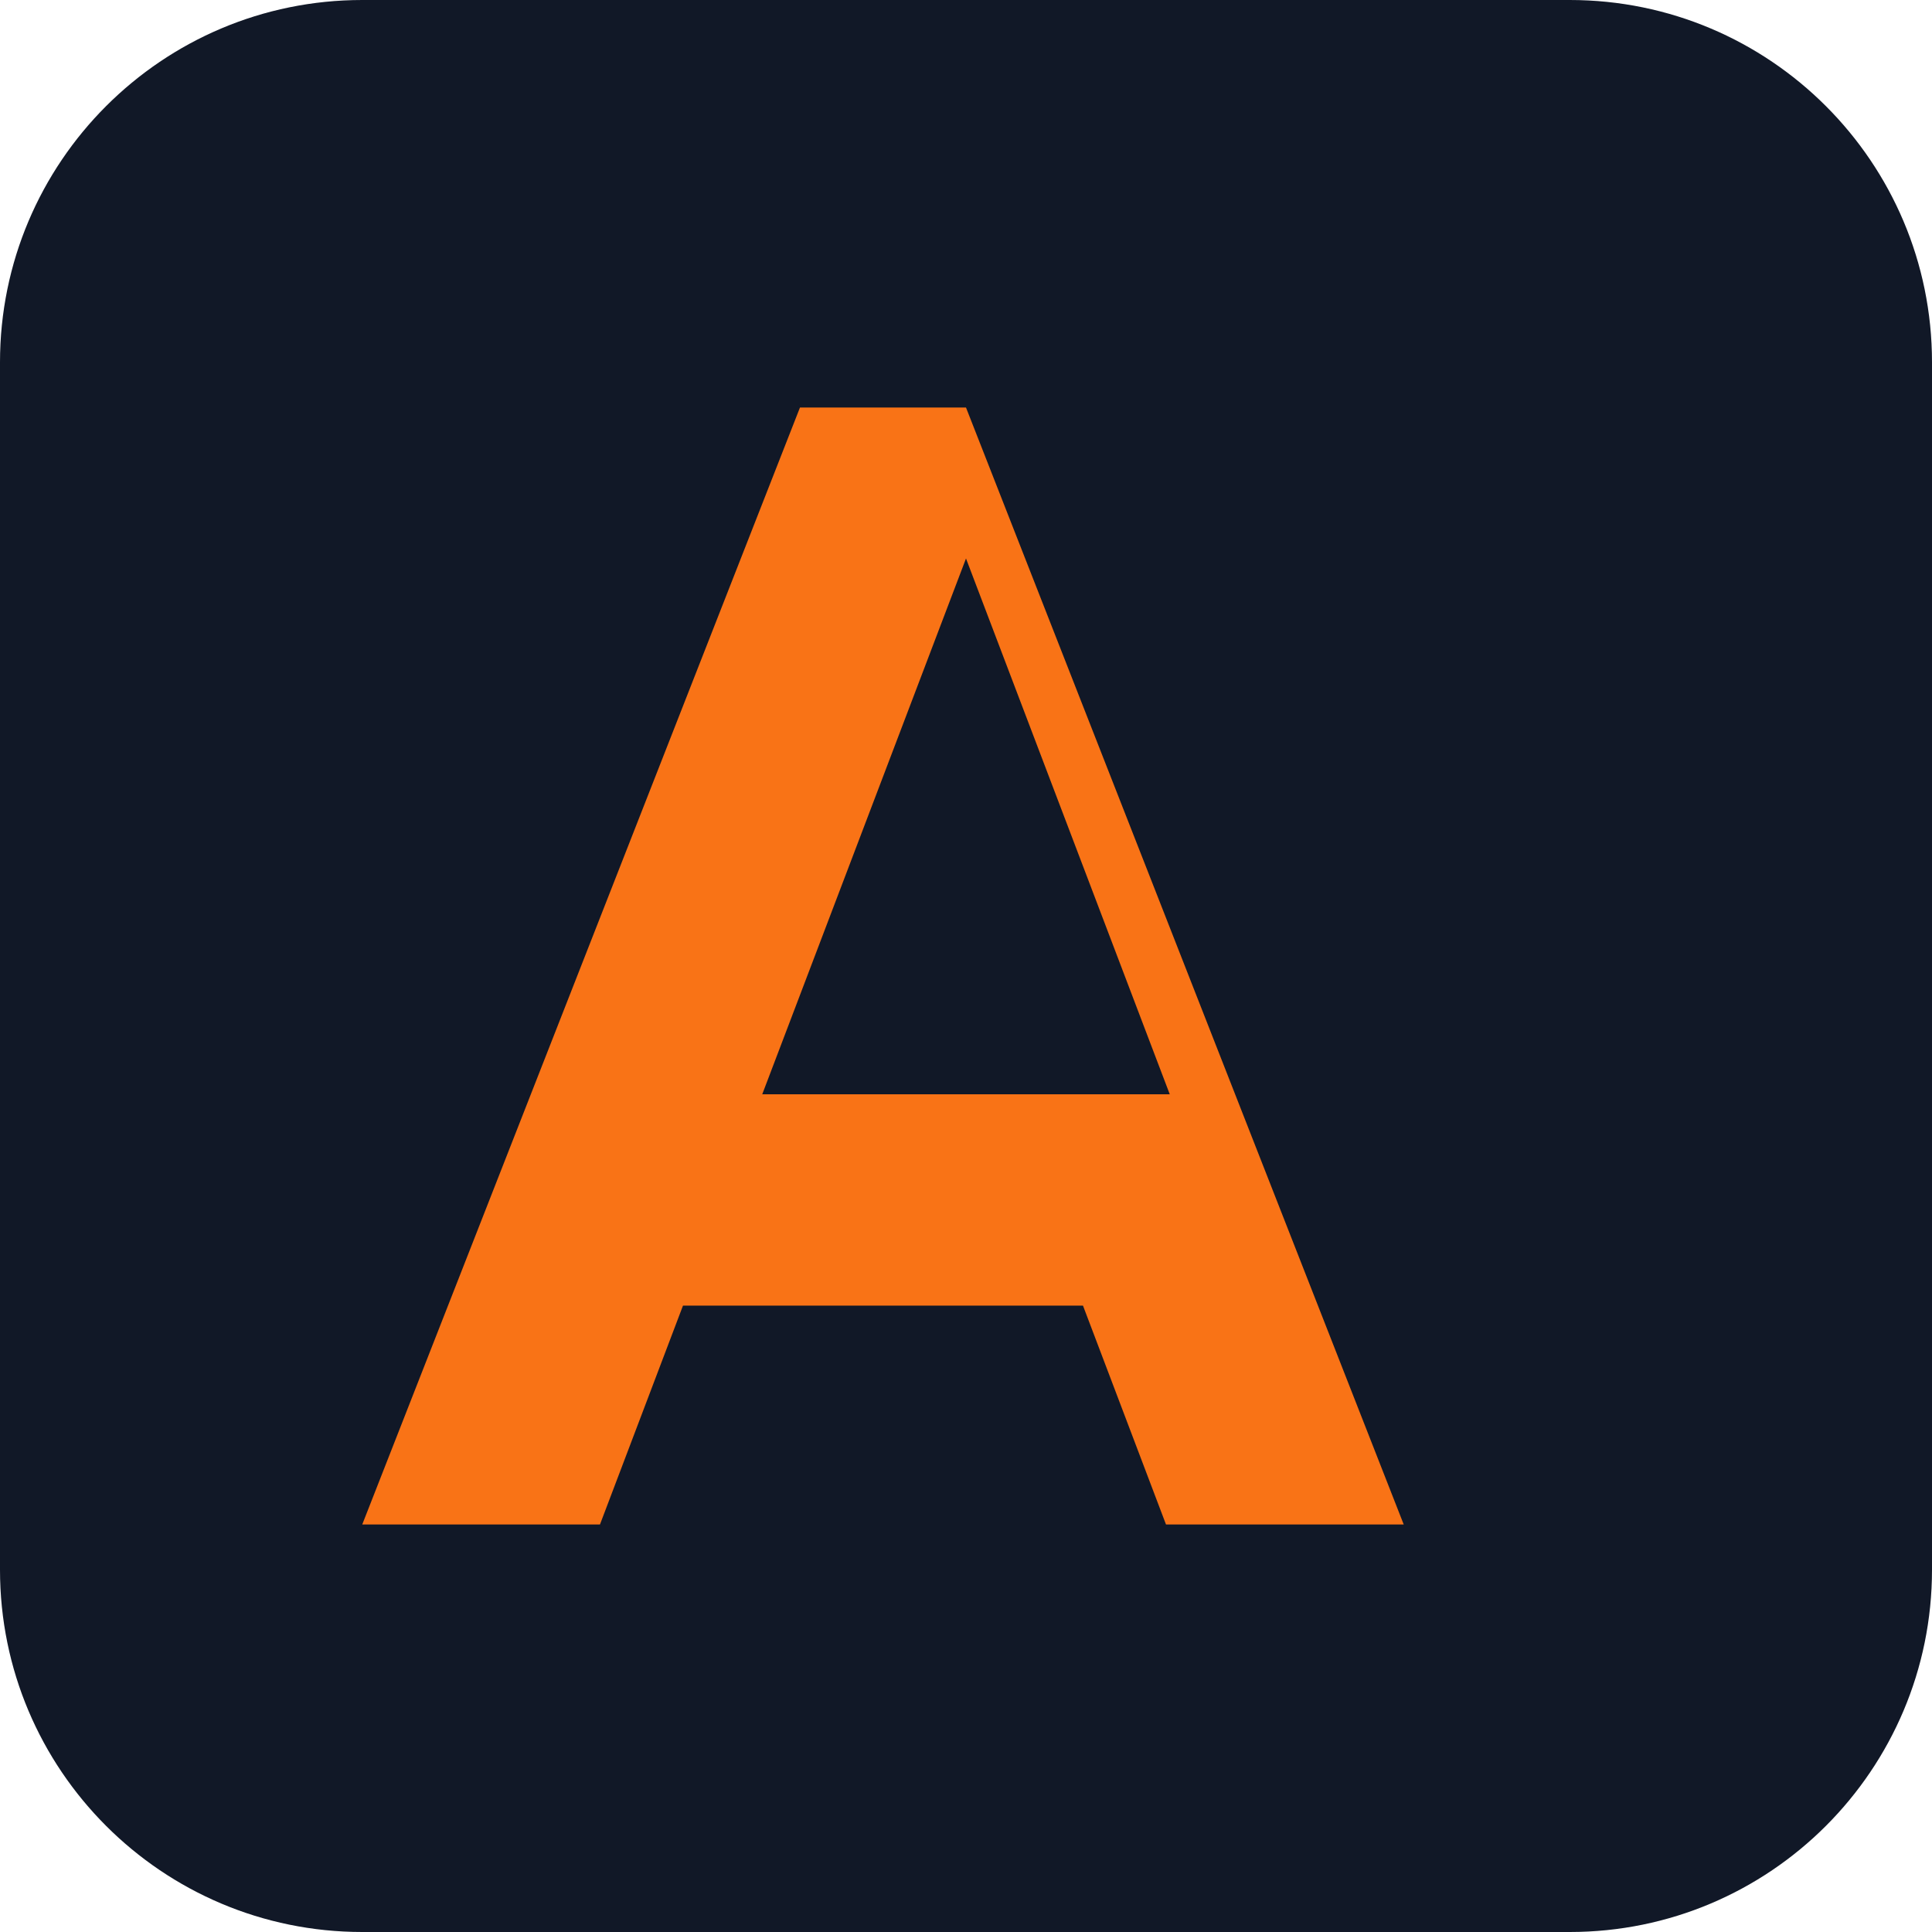
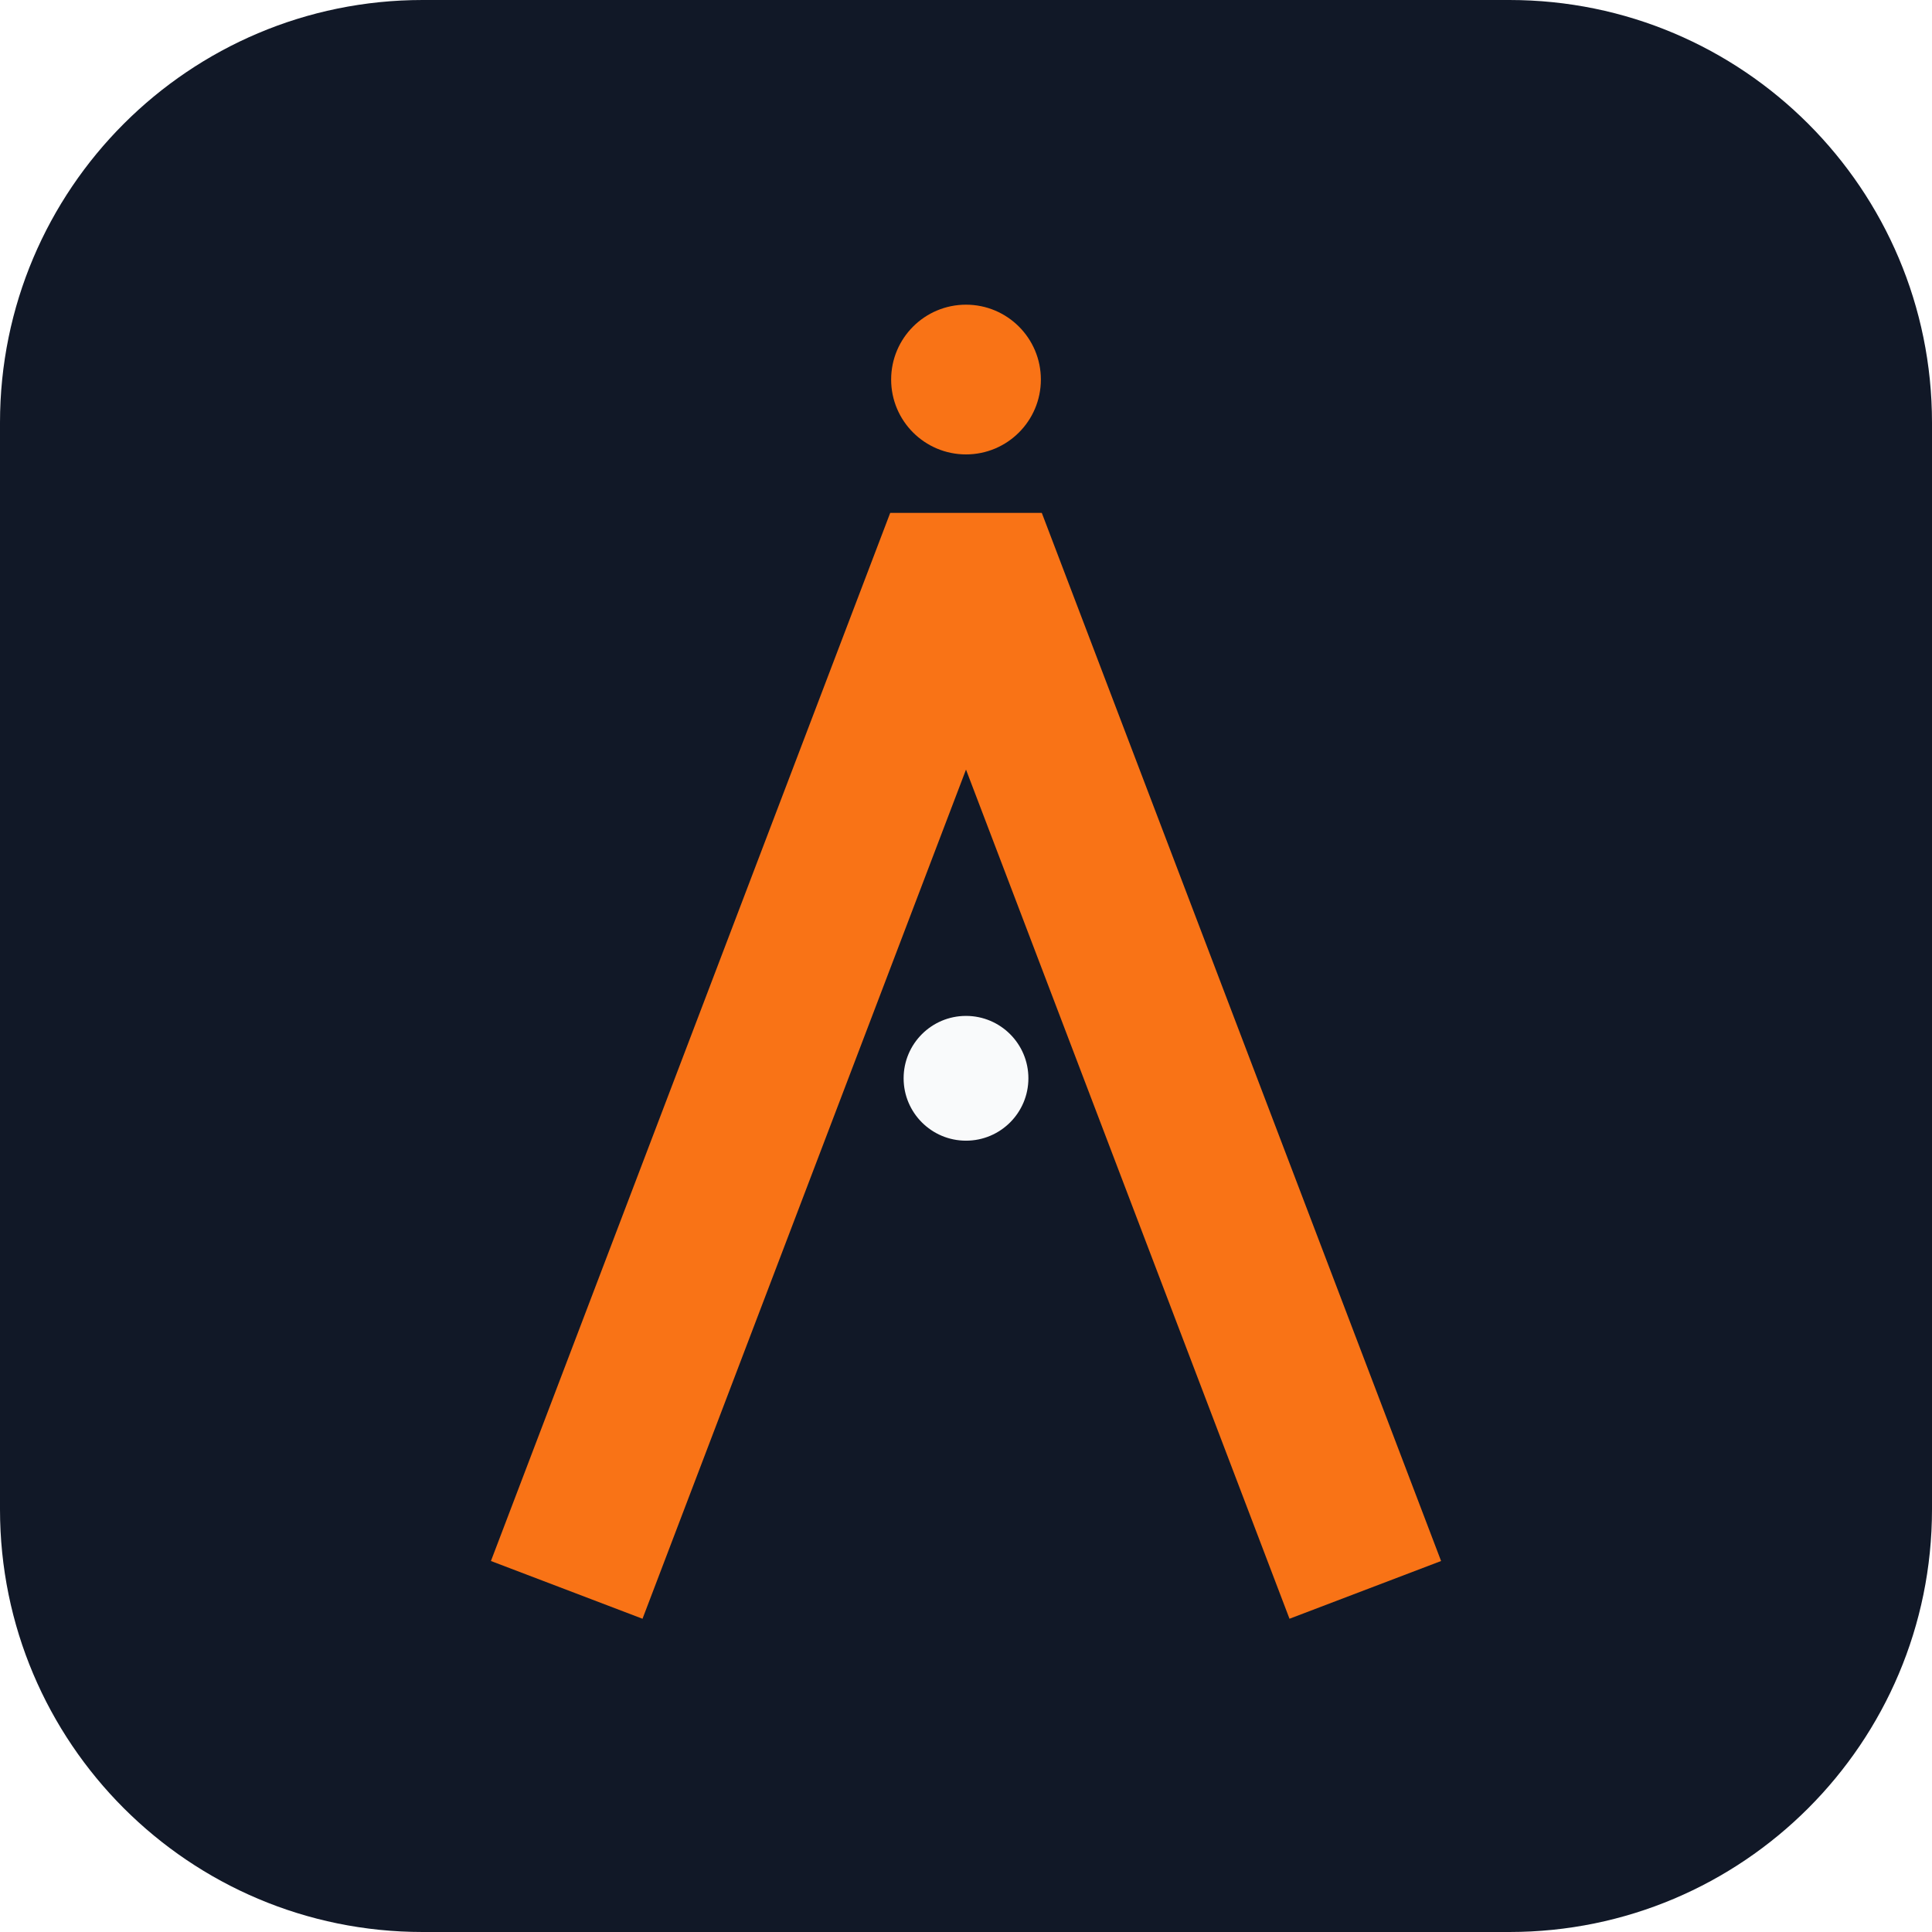
<svg xmlns="http://www.w3.org/2000/svg" viewBox="0 0 512 512" role="img" aria-label="Advait Solutions">
-   <rect width="512" height="512" rx="96" fill="#111827" />
-   <path d="M256 108 372 404h-63l-22-58H181l-22 58H96L212 108h44Zm-54 182h108l-54-142-54 142Z" fill="#F97316" />
+   <rect width="512" height="512" rx="112" fill="#111827" />
+   <g transform="translate(57.60 74.13) scale(3.3067)">
+     <path d="M28 105 L60 21 L92 105" fill="none" stroke="#F97316" stroke-width="13" stroke-linejoin="miter" stroke-linecap="butt" stroke-miterlimit="2" />
+     <circle cx="60" cy="64" r="5" fill="#F9FAFB" />
+     <circle cx="60" cy="8" r="6" fill="#F97316" />
+   </g>
</svg>
